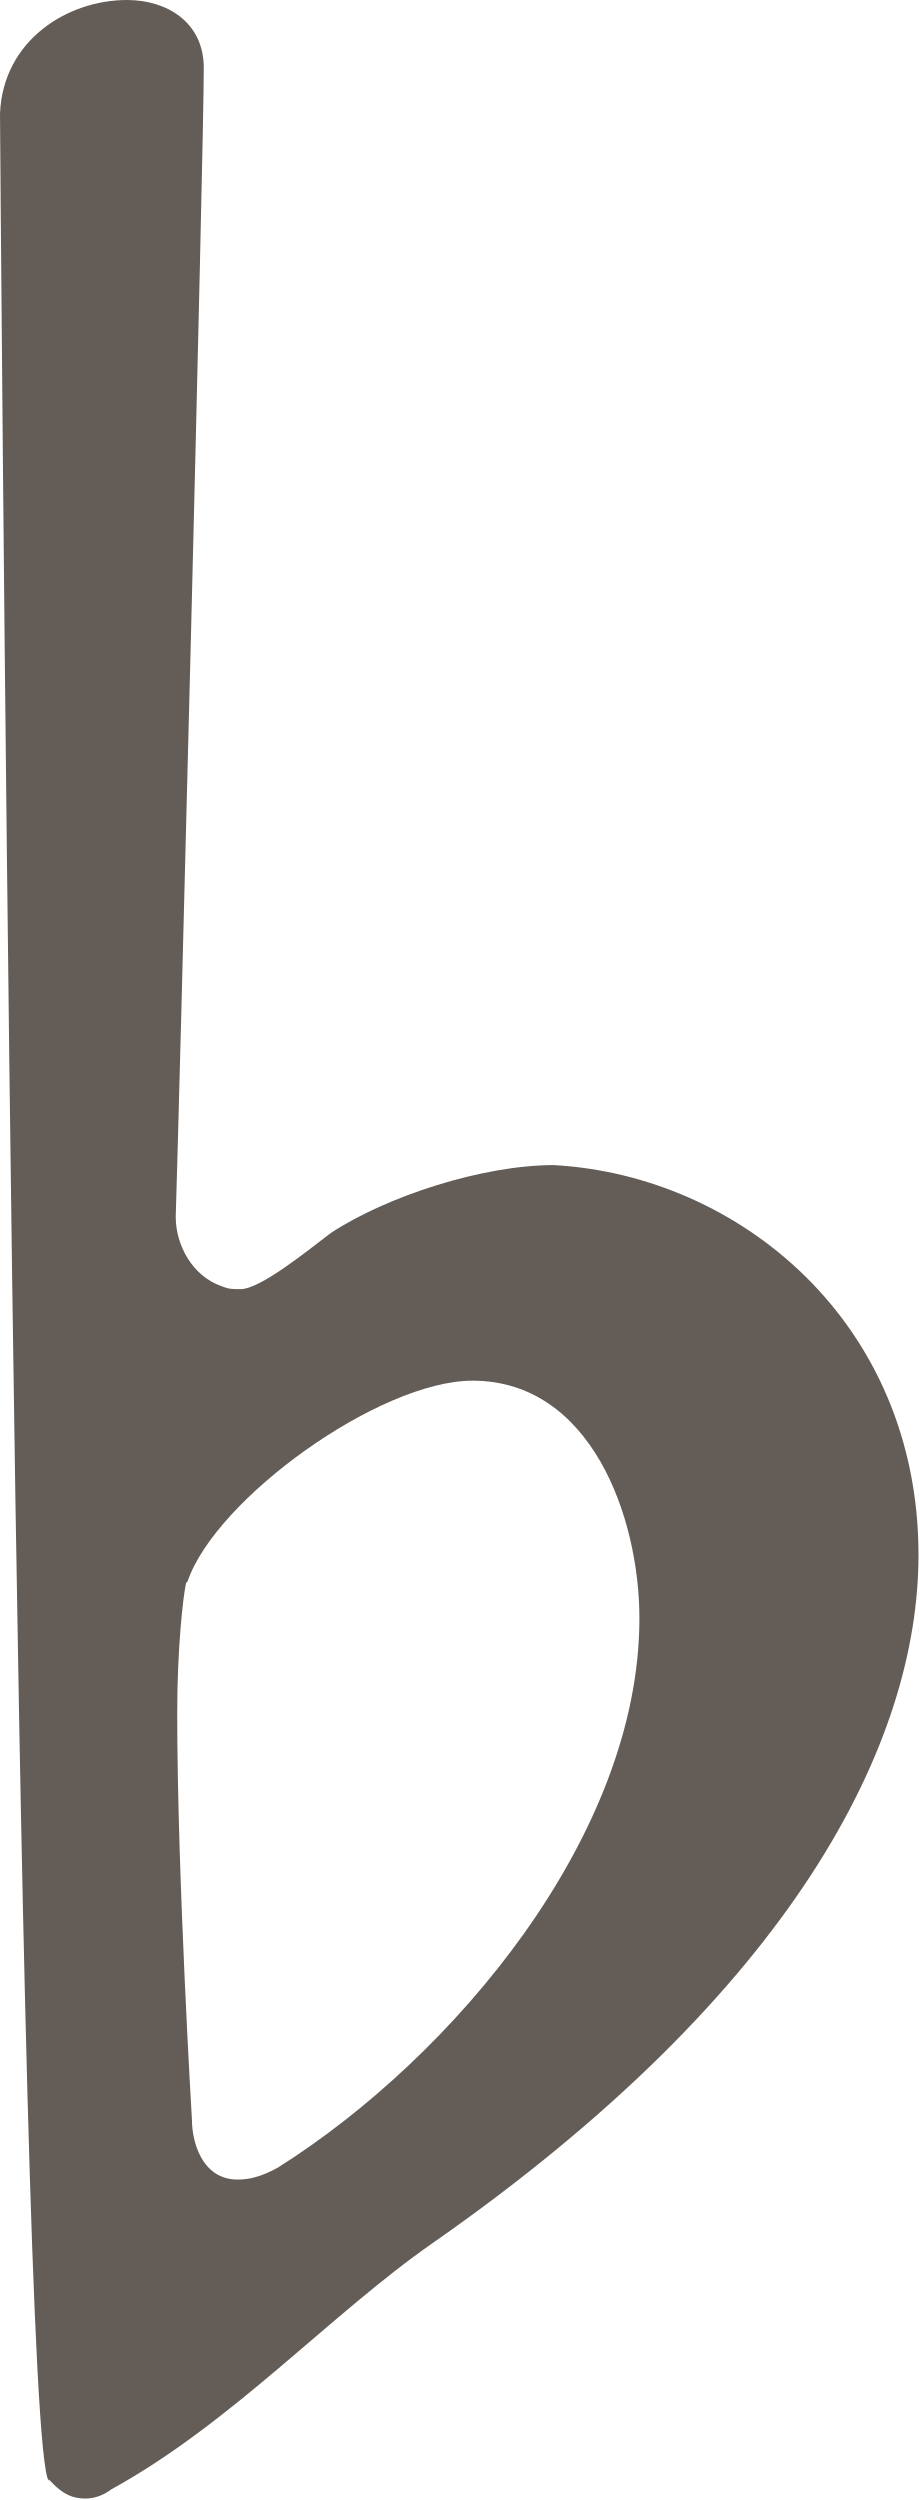
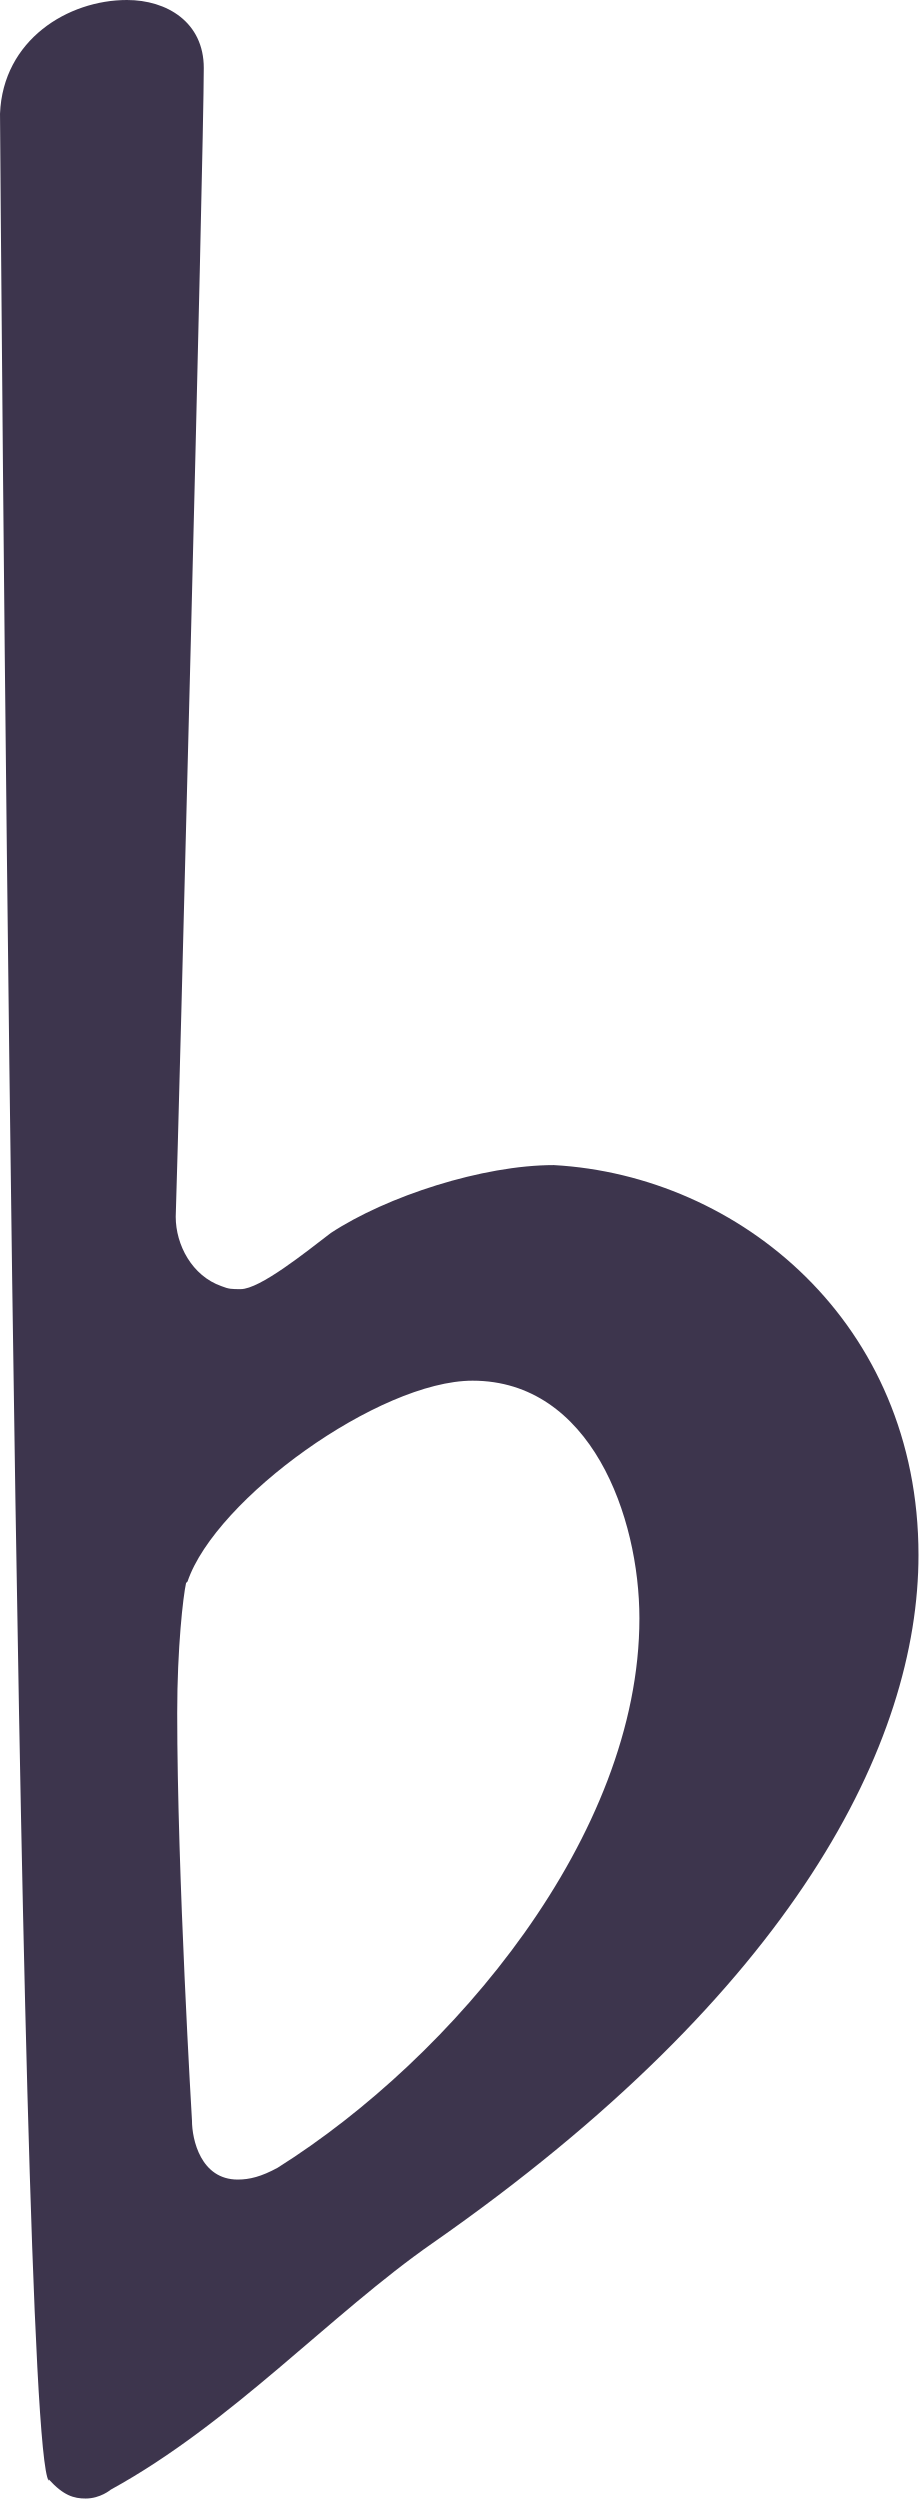
<svg xmlns="http://www.w3.org/2000/svg" width="0.622mm" height="1.693mm" viewBox="0 0 0.622 1.693" version="1.1" id="svg8">
  <defs id="defs2" />
  <g id="layer1">
-     <path d="m 0,1.21 m 0.033,0.469 c 0.01,0.011 0.017,0.013 0.025,0.013 0.01,0 0.017,-0.006 0.017,-0.006 C 0.157,1.641 0.224,1.567 0.293,1.519 0.538,1.348 0.622,1.18 0.622,1.053 c 0,-0.157 -0.121,-0.257 -0.247,-0.264 -0.048,0 -0.113,0.021 -0.151,0.046 -0.017,0.013 -0.048,0.038 -0.061,0.038 -0.006,0 -0.008,0 -0.013,-0.002 C 0.13,0.864 0.119,0.843 0.119,0.824 0.121,0.764 0.138,0.102 0.138,0.046 0.138,0.015 0.113,0 0.086,0 0.046,0 0.002,0.027 5e-6,0.077 c 0,0 0.011,1.574 0.033,1.603 m 0.094,-0.609 c 0.019,-0.056 0.13,-0.136 0.193,-0.136 0.08,0 0.113,0.092 0.113,0.161 0,0.147 -0.126,0.297 -0.245,0.372 -0.011,0.006 -0.019,0.008 -0.027,0.008 -0.025,0 -0.031,-0.027 -0.031,-0.04 0,0 -0.01,-0.167 -0.01,-0.276 0,-0.044 0.004,-0.079 0.006,-0.088" id="path10" style="fill:#635C57;stroke-width:0.265" />
+     <path d="m 0,1.21 m 0.033,0.469 c 0.01,0.011 0.017,0.013 0.025,0.013 0.01,0 0.017,-0.006 0.017,-0.006 C 0.157,1.641 0.224,1.567 0.293,1.519 0.538,1.348 0.622,1.18 0.622,1.053 c 0,-0.157 -0.121,-0.257 -0.247,-0.264 -0.048,0 -0.113,0.021 -0.151,0.046 -0.017,0.013 -0.048,0.038 -0.061,0.038 -0.006,0 -0.008,0 -0.013,-0.002 C 0.13,0.864 0.119,0.843 0.119,0.824 0.121,0.764 0.138,0.102 0.138,0.046 0.138,0.015 0.113,0 0.086,0 0.046,0 0.002,0.027 5e-6,0.077 c 0,0 0.011,1.574 0.033,1.603 m 0.094,-0.609 c 0.019,-0.056 0.13,-0.136 0.193,-0.136 0.08,0 0.113,0.092 0.113,0.161 0,0.147 -0.126,0.297 -0.245,0.372 -0.011,0.006 -0.019,0.008 -0.027,0.008 -0.025,0 -0.031,-0.027 -0.031,-0.04 0,0 -0.01,-0.167 -0.01,-0.276 0,-0.044 0.004,-0.079 0.006,-0.088" id="path10" style="fill:#3D354D;stroke-width:0.265" />
  </g>
</svg>
